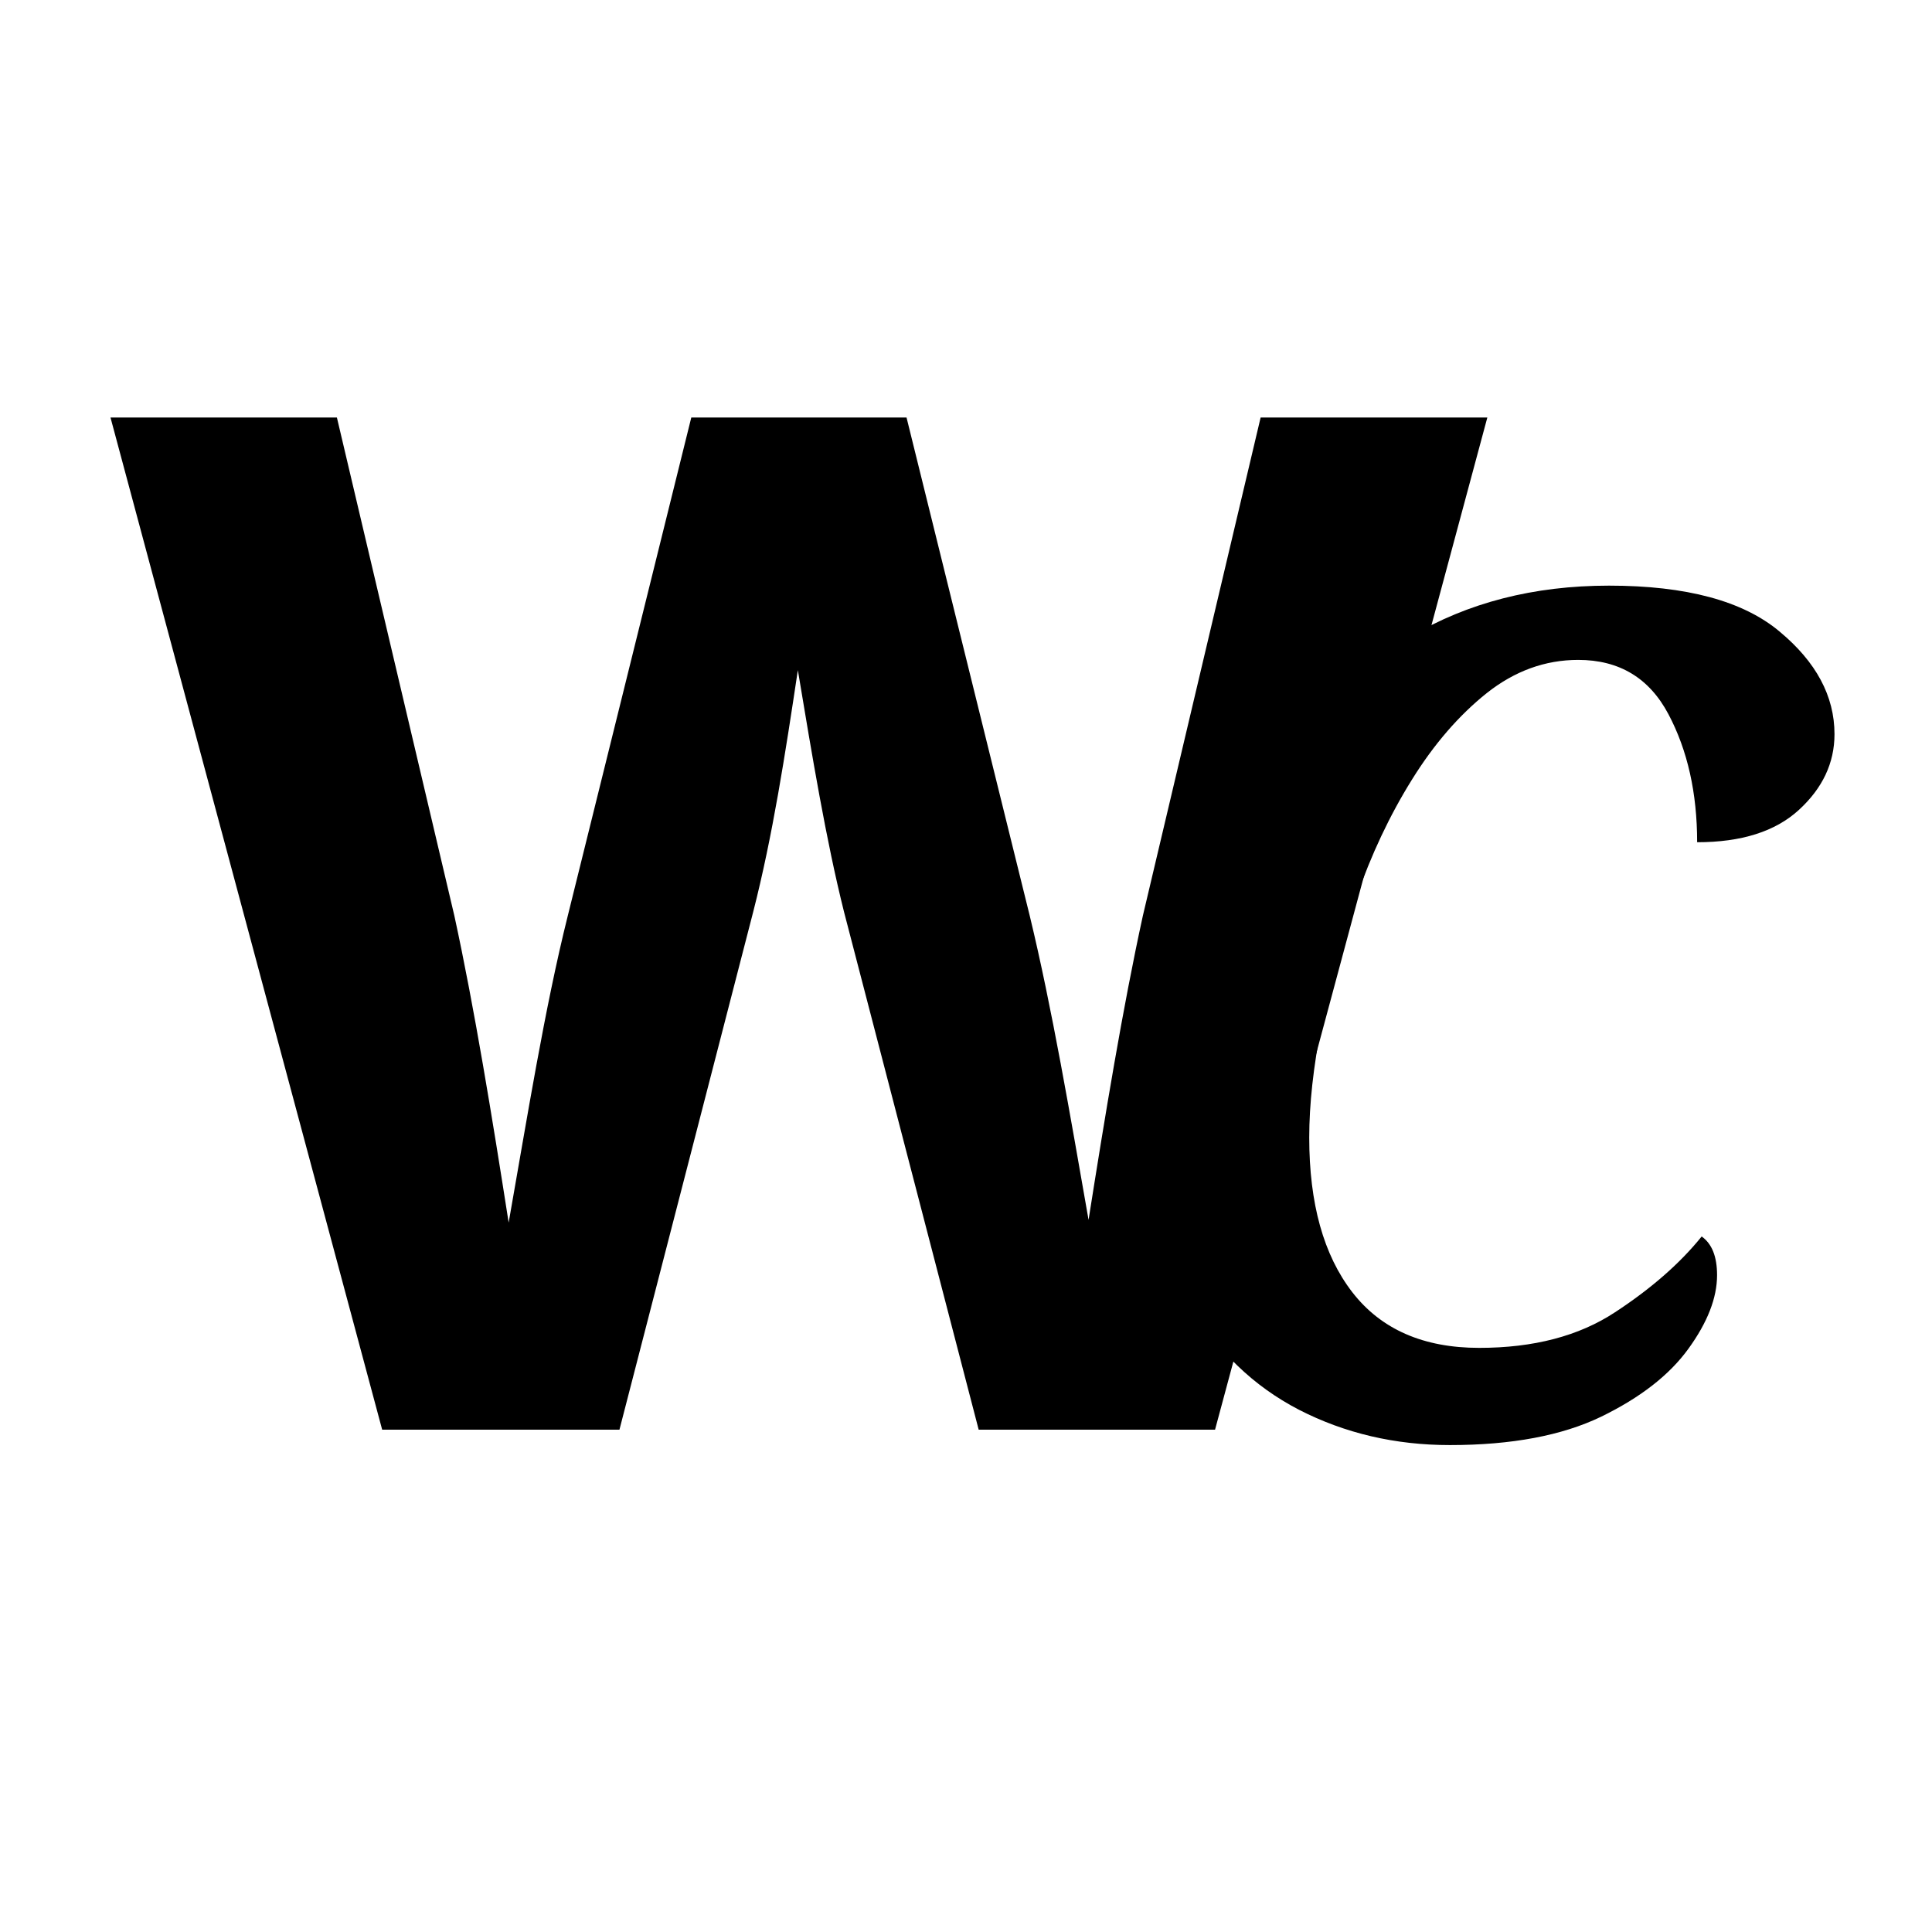
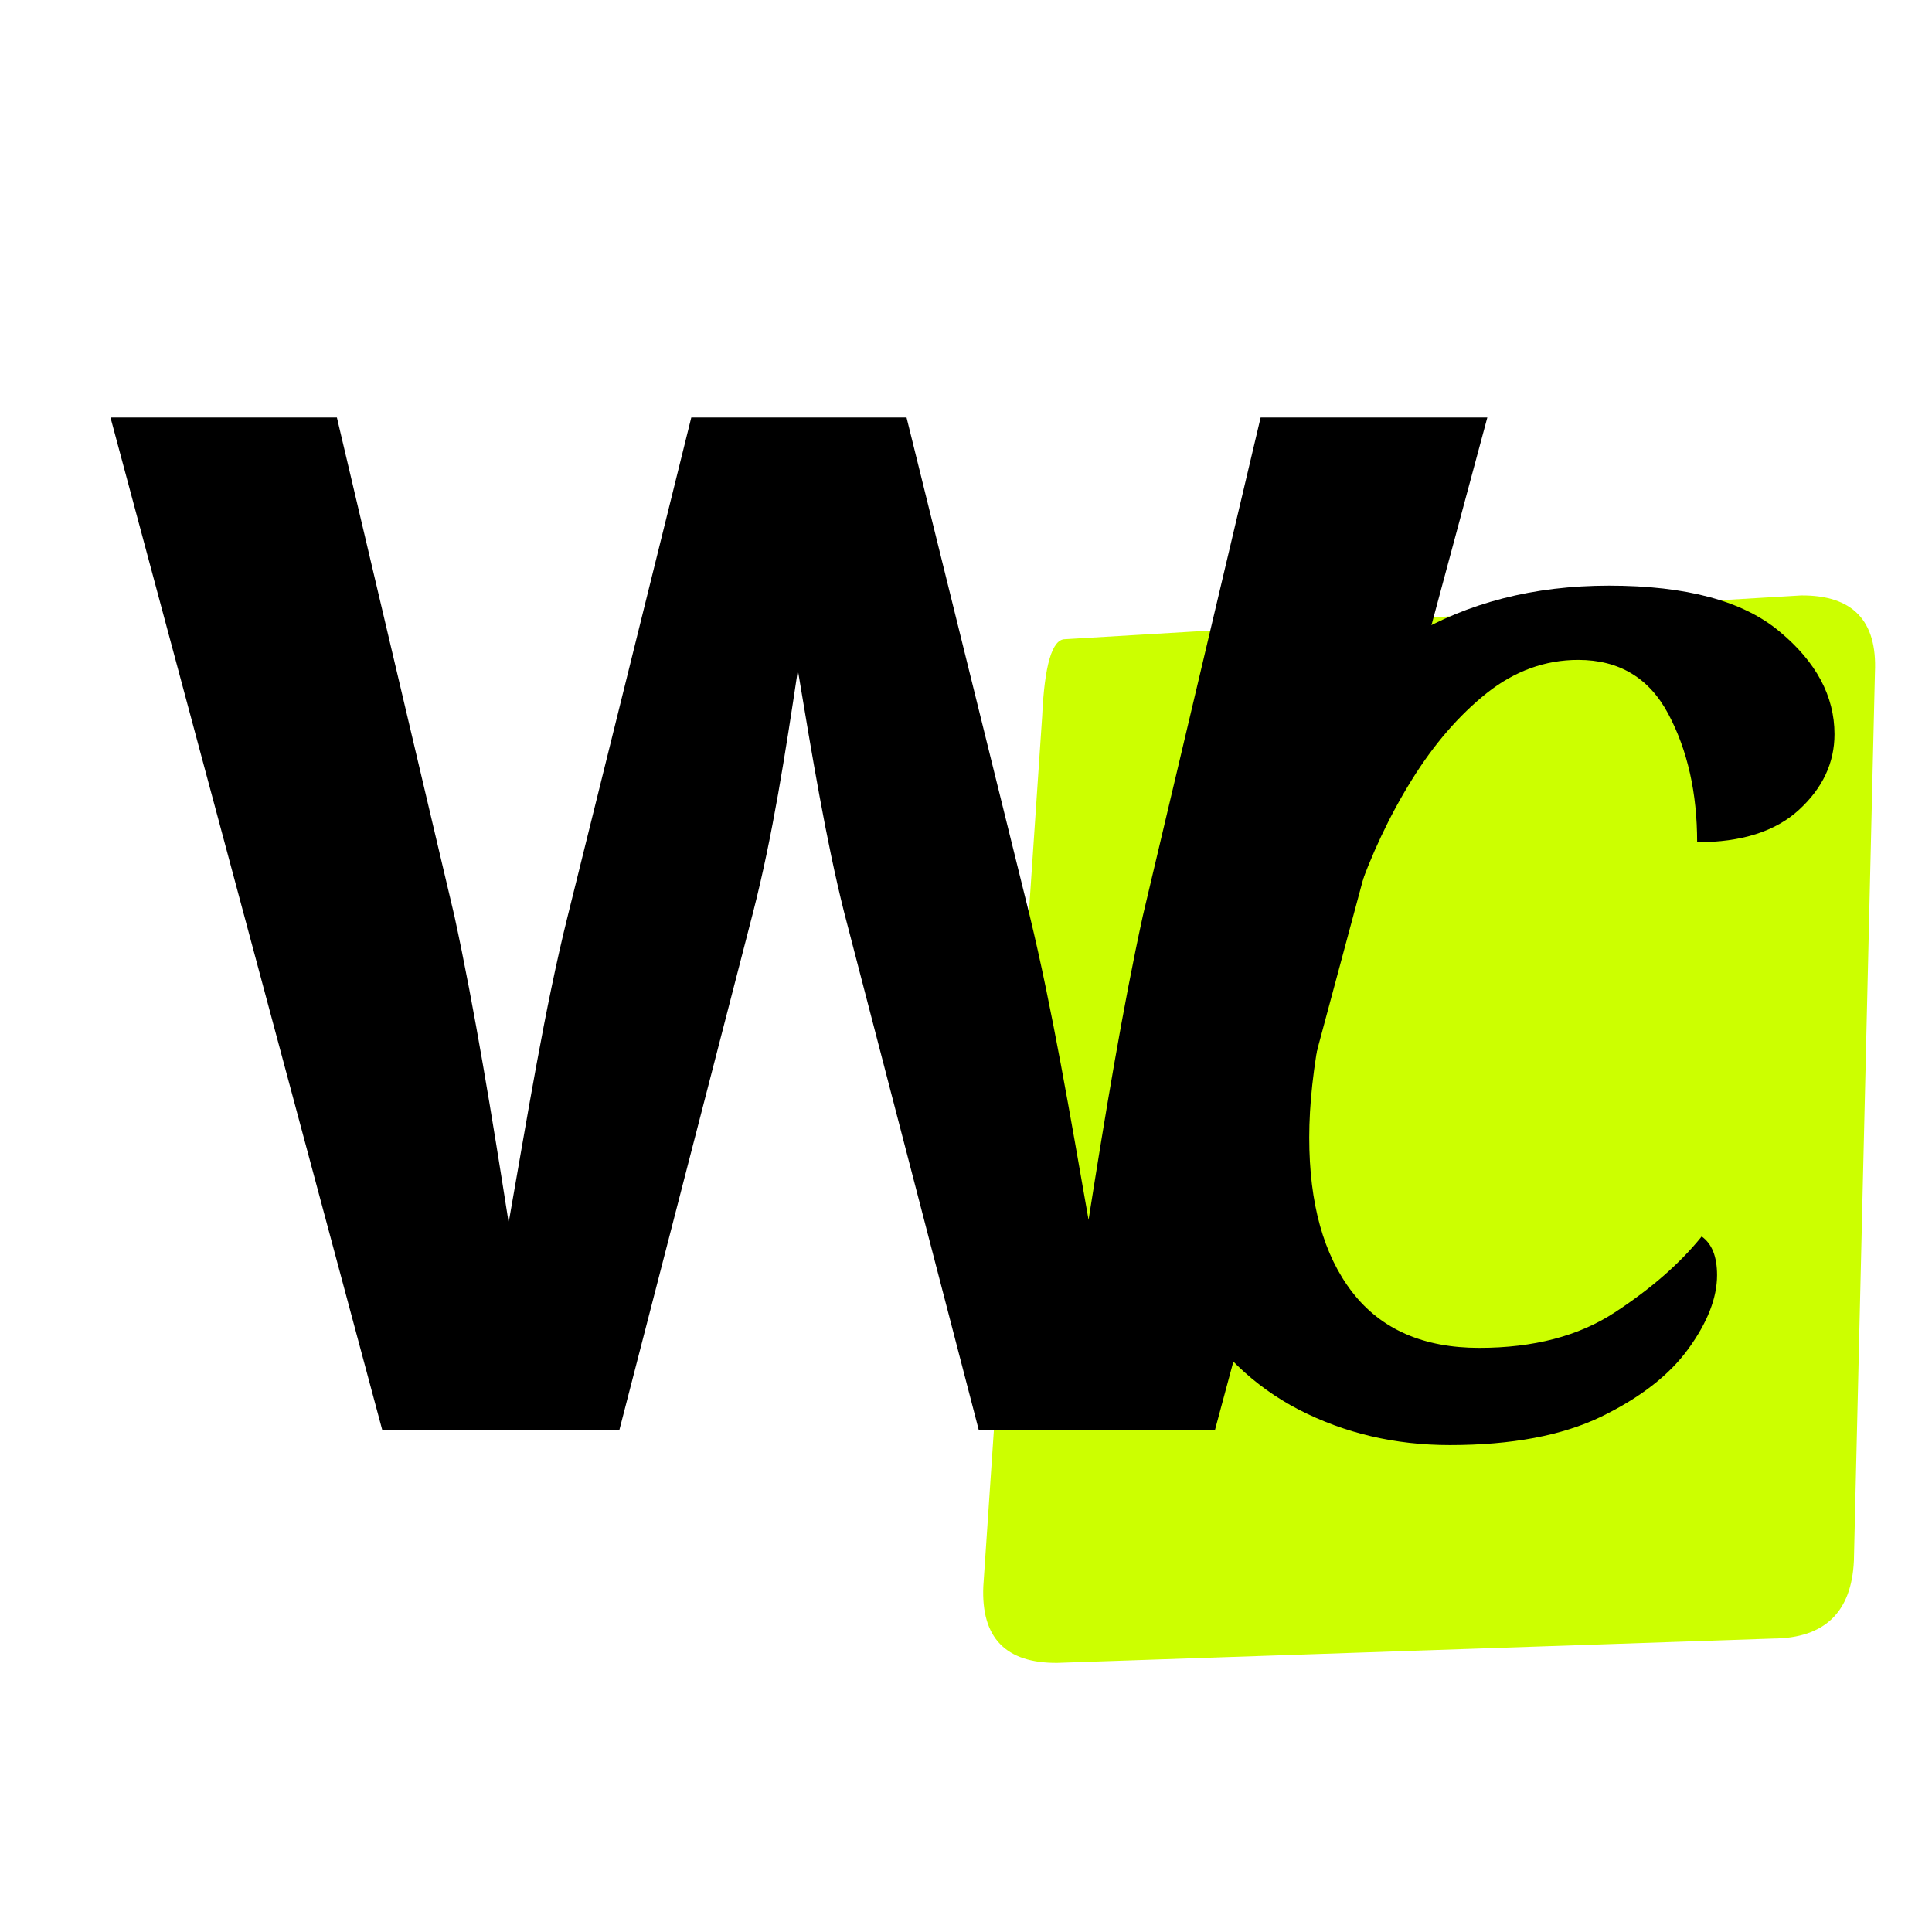
- <svg xmlns="http://www.w3.org/2000/svg" viewBox="0 0 100 100" role="img" aria-label="WarpClip Wc monogram">
+ <svg xmlns="http://www.w3.org/2000/svg" viewBox="0 0 100 100" role="img" aria-label="WarpClip Wc monogram with lime marker">
  <defs>
    <style>
      @font-face {
        font-family: 'Geist';
        src: url('../../fonts/Geist-Bold.woff2') format('woff2');
        font-weight: 700; font-style: normal; font-display: block;
      }
      @font-face {
        font-family: 'Newsreader';
        src: url('../../fonts/Newsreader-Italic.ttf') format('truetype');
        font-weight: 500; font-style: italic; font-display: block;
      }
      .w { font-family: 'Geist', -apple-system, BlinkMacSystemFont, 'Inter', system-ui, sans-serif;
           font-weight: 700; font-size: 72px; letter-spacing: -0.05em; }
      .c { font-family: 'Newsreader', 'Iowan Old Style', 'Charter', Georgia, serif;
           font-weight: 500; font-style: italic; font-size: 80px; letter-spacing: -0.015em; }
    </style>
  </defs>
+   <g transform="translate(-1,1) skewX(-3) rotate(-0.4 70 60)">
+     <path d="M58,32 L96,30 Q100,30 100,34 L101,80 Q101,84 97,84 L60,85 Q56,85 56,81 L57,36 Q57,32 58,32 Z" fill="#CCFF00" />
+   </g>
  <text x="4" y="74" class="w" fill="#000000">W</text>
  <text x="56" y="74" class="c" fill="#000000">c</text>
</svg>
